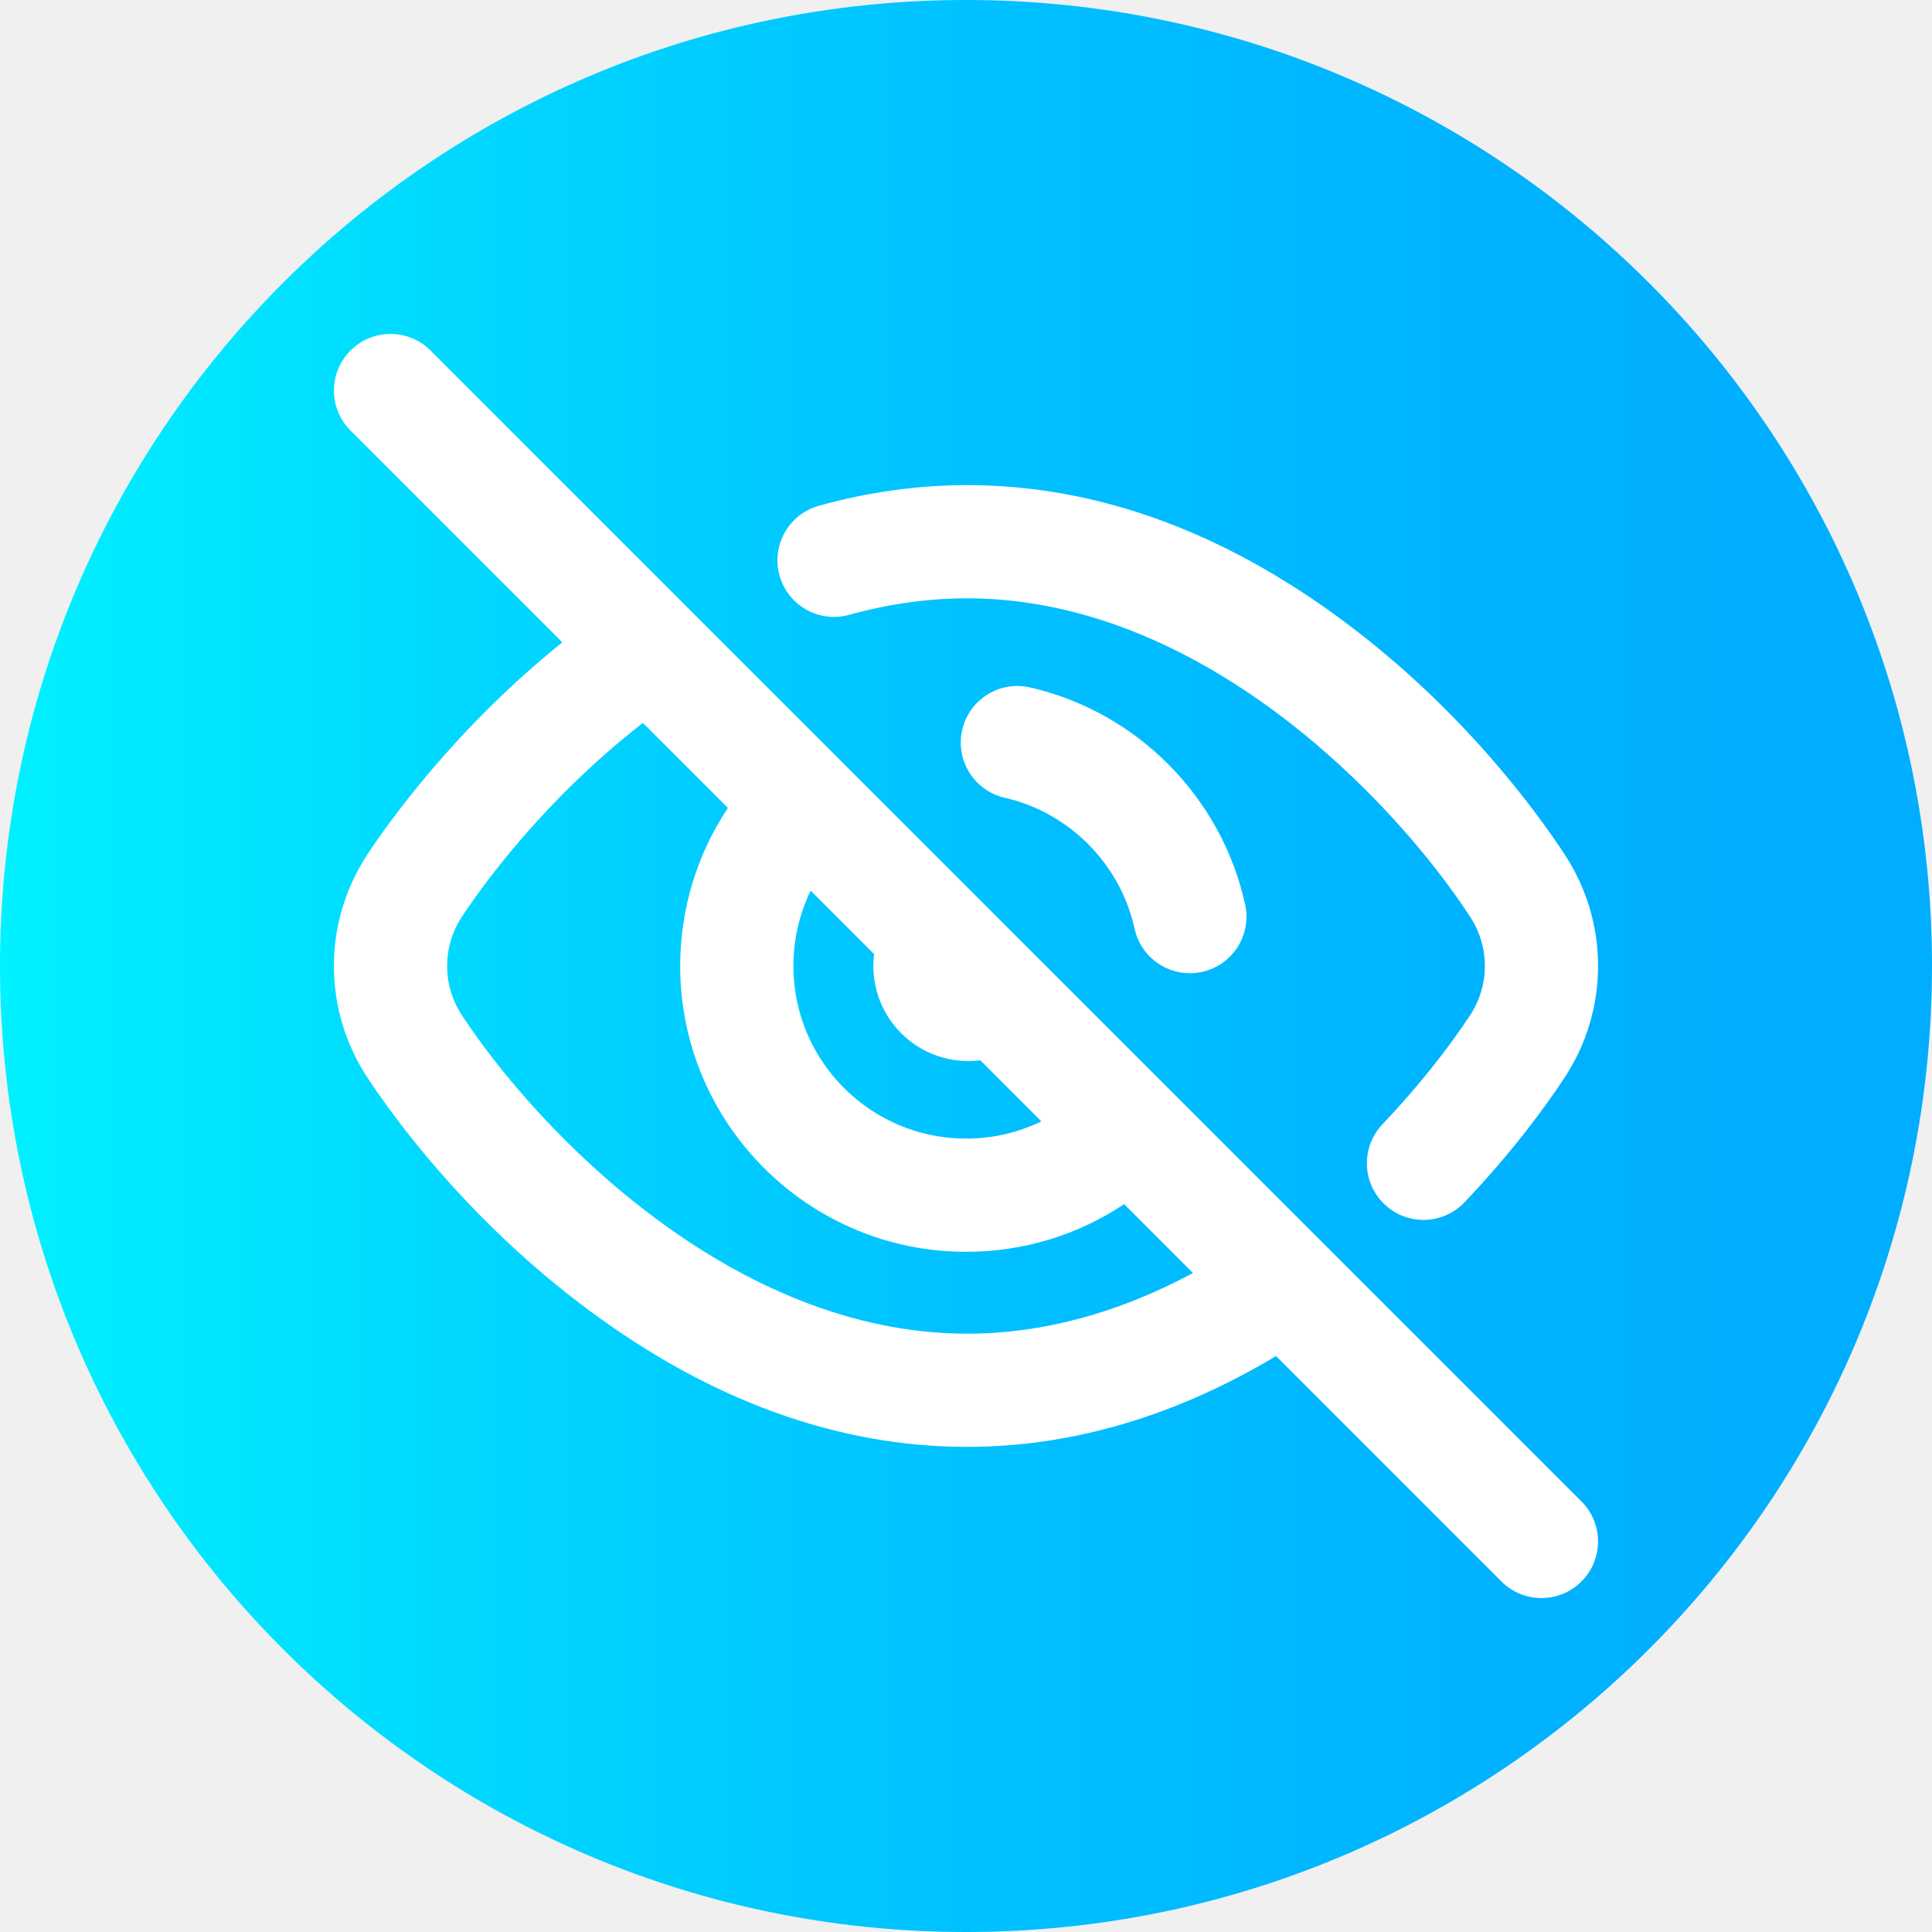
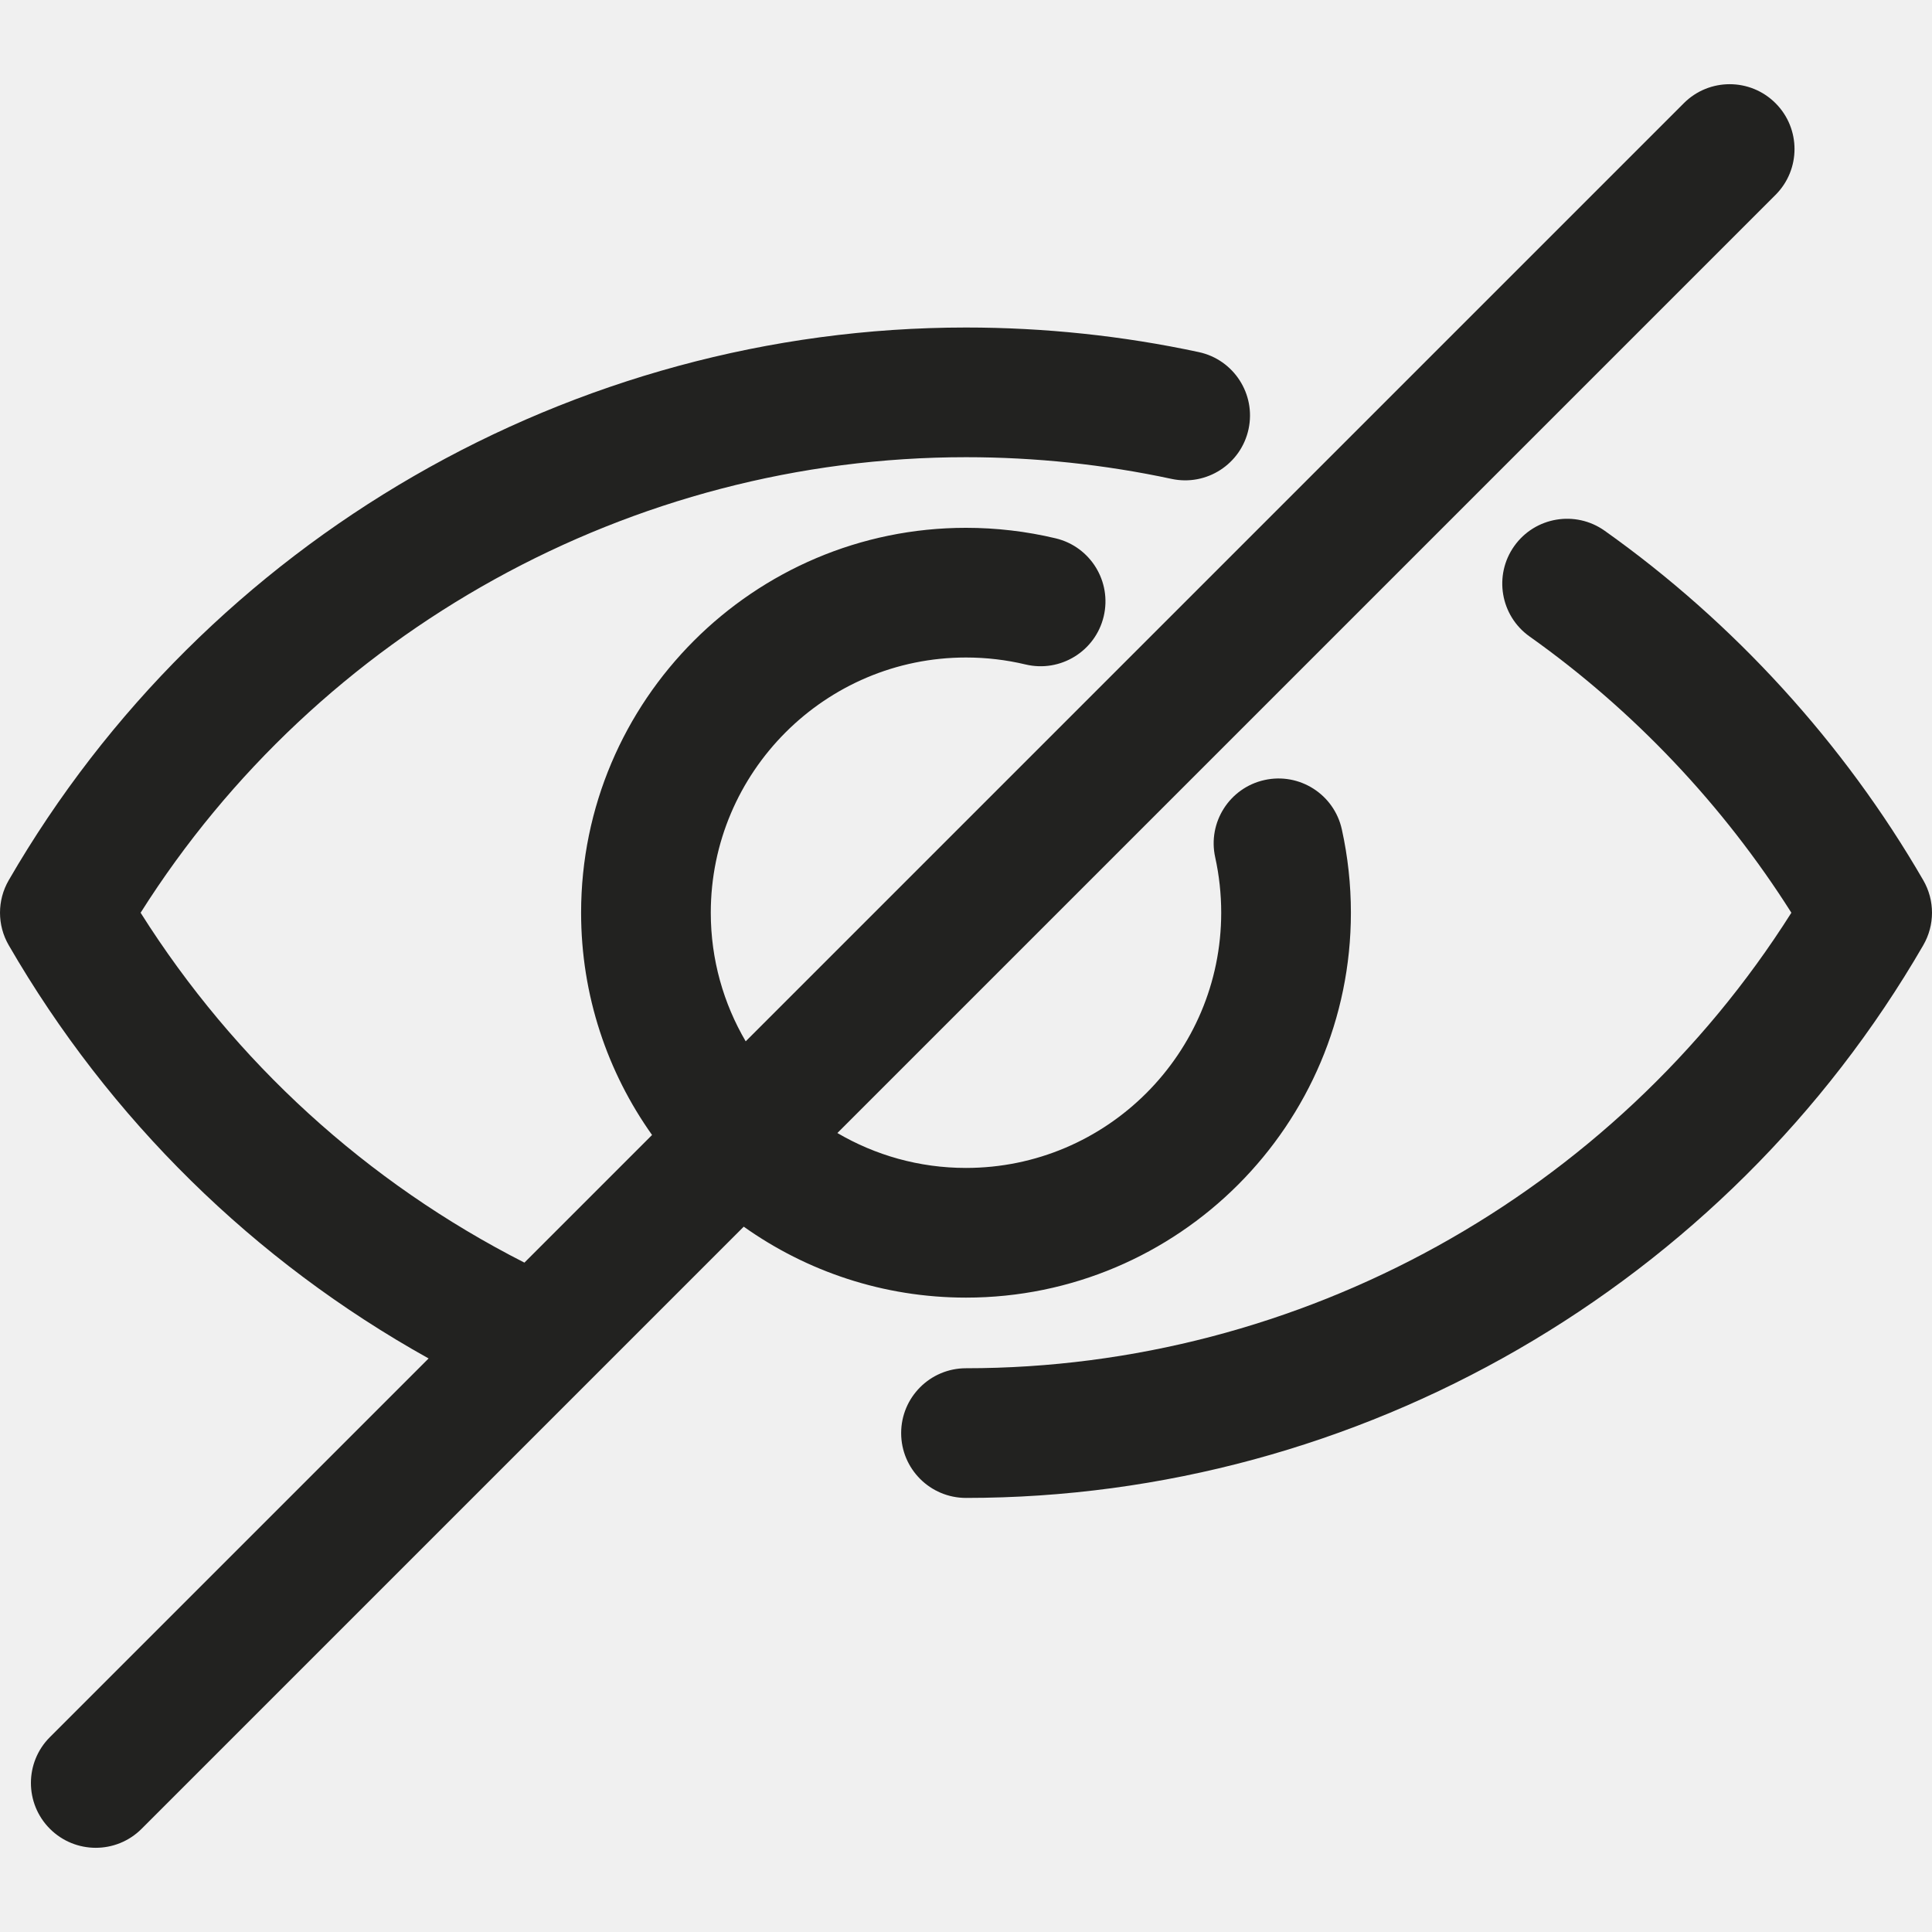
- <svg xmlns="http://www.w3.org/2000/svg" viewBox="0 0 512 512">
-   <linearGradient id="a" gradientTransform="matrix(1 0 0 -1 0 -15158)" gradientUnits="userSpaceOnUse" x1="0" x2="512" y1="-15414" y2="-15414">
-     <stop offset="0" stop-color="#00f1ff" />
-     <stop offset=".231" stop-color="#00d8ff" />
-     <stop offset=".514" stop-color="#00c0ff" />
-     <stop offset=".777" stop-color="#00b2ff" />
-     <stop offset="1" stop-color="#00adff" />
-   </linearGradient>
-   <path d="m512 256c0 141.387-114.613 256-256 256s-256-114.613-256-256 114.613-256 256-256 256 114.613 256 256zm0 0" fill="url(#a)" />
-   <g fill="#fff">
-     <path d="m350.703 329.488c-.012-.008-.02-.02-.031-.027l-168.285-168.285c-.02-.02-.035-.039-.055-.055l-68.227-68.227c-5.855-5.859-15.352-5.859-21.211 0s-5.859 15.355 0 21.211l56.125 56.125c-28.621 23-46.391 48.199-51.68 56.238-11.801 17.941-11.801 41.125 0 59.062 6.98 10.617 26.668 37.867 58.59 61.594 32.418 24.098 66.184 36.312 100.355 36.312 27.691 0 55.184-8.09 81.879-24.062l59.73 59.734c2.93 2.926 6.77 4.395 10.605 4.395 3.84 0 7.68-1.465 10.605-4.395 5.859-5.859 5.859-15.355 0-21.215zm-135.867-93.438 16.812 16.809c-.934 7.453 1.457 15.238 7.176 20.961 5.723 5.719 13.512 8.109 20.961 7.18l16.176 16.172c-6.145 2.984-12.93 4.57-19.961 4.57-25.223 0-45.742-20.52-45.742-45.742 0-7.004 1.594-13.797 4.578-19.949zm41.445 117.387c-61.863 0-113.262-53.047-133.879-84.391-5.211-7.926-5.211-18.168 0-26.09 4.789-7.285 21.293-30.664 47.969-51.371l22.531 22.531c-8.207 12.328-12.645 26.812-12.645 41.883 0 41.766 33.98 75.742 75.742 75.742 15.137 0 29.594-4.41 41.906-12.625l18.242 18.246c-19.844 10.66-39.918 16.074-59.867 16.074zm0 0" />
-     <path d="m225.066 162.934c10.398-2.898 20.902-4.371 31.215-4.371 61.586 0 112.492 52.629 133.098 84.051.07.117.145.23.219.34 2.551 3.883 3.902 8.395 3.902 13.047s-1.352 9.164-3.902 13.043c-6.152 9.352-14.402 19.617-23.23 28.902-5.707 6.004-5.465 15.5.539 21.207 2.902 2.758 6.621 4.129 10.332 4.129 3.969 0 7.926-1.562 10.875-4.668 12.84-13.508 21.527-25.449 26.547-33.086 5.785-8.789 8.84-19 8.84-29.531 0-10.316-2.934-20.328-8.492-28.996-.07-.117-.145-.23-.219-.344-6.922-10.629-26.453-37.918-58.234-61.684-32.312-24.16-66.051-36.41-100.27-36.41-13.043 0-26.254 1.84-39.277 5.473-7.98 2.227-12.645 10.5-10.418 18.48 2.223 7.98 10.5 12.645 18.477 10.418zm0 0" />
-     <path d="m272.961 182.168c-8.078-1.848-16.121 3.199-17.969 11.273-1.848 8.074 3.199 16.121 11.273 17.969 17.133 3.926 30.641 17.555 34.41 34.719 1.539 7.008 7.746 11.785 14.637 11.785 1.066 0 2.148-.113 3.234-.352 8.09-1.773 13.211-9.773 11.434-17.867-6.246-28.445-28.629-51.027-57.02-57.527zm0 0" />
+ <svg xmlns="http://www.w3.org/2000/svg" version="1.1" id="Capa_1" x="0px" y="0px" viewBox="0 0 223.471 223.471" style="enable-background:new 0 0 223.471 223.471;" xml:space="preserve">
+   <g>
+     <path style="fill:#222220;" d="M222.462,101.816c-9.169-15.845-21.914-29.824-36.856-40.427c-3.378-2.396-8.06-1.602-10.457,1.776   c-2.397,3.378-1.602,8.06,1.776,10.457c12.004,8.518,22.403,19.504,30.28,31.952c-20.612,32.608-56.794,52.688-95.47,52.688   c-4.142,0-7.5,3.358-7.5,7.5s3.358,7.5,7.5,7.5c45.477,0,87.905-24.498,110.727-63.933   C223.807,107.005,223.807,104.14,222.462,101.816z" />
+     <path style="fill:#222220;" d="M111.735,150.093c24.549,0,44.521-19.972,44.521-44.521c0-3.248-0.353-6.492-1.049-9.642   c-0.893-4.045-4.895-6.602-8.941-5.706c-4.045,0.893-6.599,4.896-5.706,8.941c0.461,2.089,0.695,4.245,0.695,6.407   c0,16.278-13.243,29.521-29.521,29.521c-5.423,0-10.504-1.476-14.876-4.038L205.372,22.542c2.929-2.929,2.929-7.678,0-10.606   c-2.929-2.929-7.678-2.929-10.606,0L86.253,120.449c-2.562-4.372-4.038-9.453-4.038-14.876c0-16.278,13.243-29.521,29.521-29.521   c2.331,0,4.648,0.271,6.888,0.806c4.026,0.958,8.075-1.524,9.037-5.553c0.962-4.029-1.524-8.075-5.553-9.037   c-3.38-0.807-6.87-1.216-10.372-1.216c-24.549,0-44.521,19.972-44.521,44.521c0,9.572,3.046,18.44,8.207,25.708l-14.764,14.764   c-18.229-9.275-33.489-23.186-44.394-40.47c20.612-32.612,56.793-52.692,95.472-52.692c8.014,0,16.013,0.844,23.776,2.509   c4.051,0.87,8.038-1.71,8.906-5.76c0.869-4.05-1.71-8.038-5.76-8.906c-8.795-1.887-17.853-2.843-26.922-2.843   c-45.477,0-87.905,24.498-110.727,63.934c-1.345,2.324-1.345,5.189,0,7.513c11.653,20.138,28.369,36.548,48.565,47.799   l-43.801,43.8c-2.929,2.929-2.929,7.678,0,10.606c1.464,1.464,3.384,2.197,5.303,2.197s3.839-0.732,5.303-2.197l69.648-69.648   C93.296,147.047,102.164,150.093,111.735,150.093z" />
  </g>
+   <g>
+ </g>
+   <g>
+ </g>
+   <g>
+ </g>
+   <g>
+ </g>
+   <g>
+ </g>
+   <g>
+ </g>
+   <g>
+ </g>
+   <g>
+ </g>
+   <g>
+ </g>
+   <g>
+ </g>
+   <g>
+ </g>
+   <g>
+ </g>
+   <g>
+ </g>
+   <g>
+ </g>
+   <g>
+ </g>
</svg>
